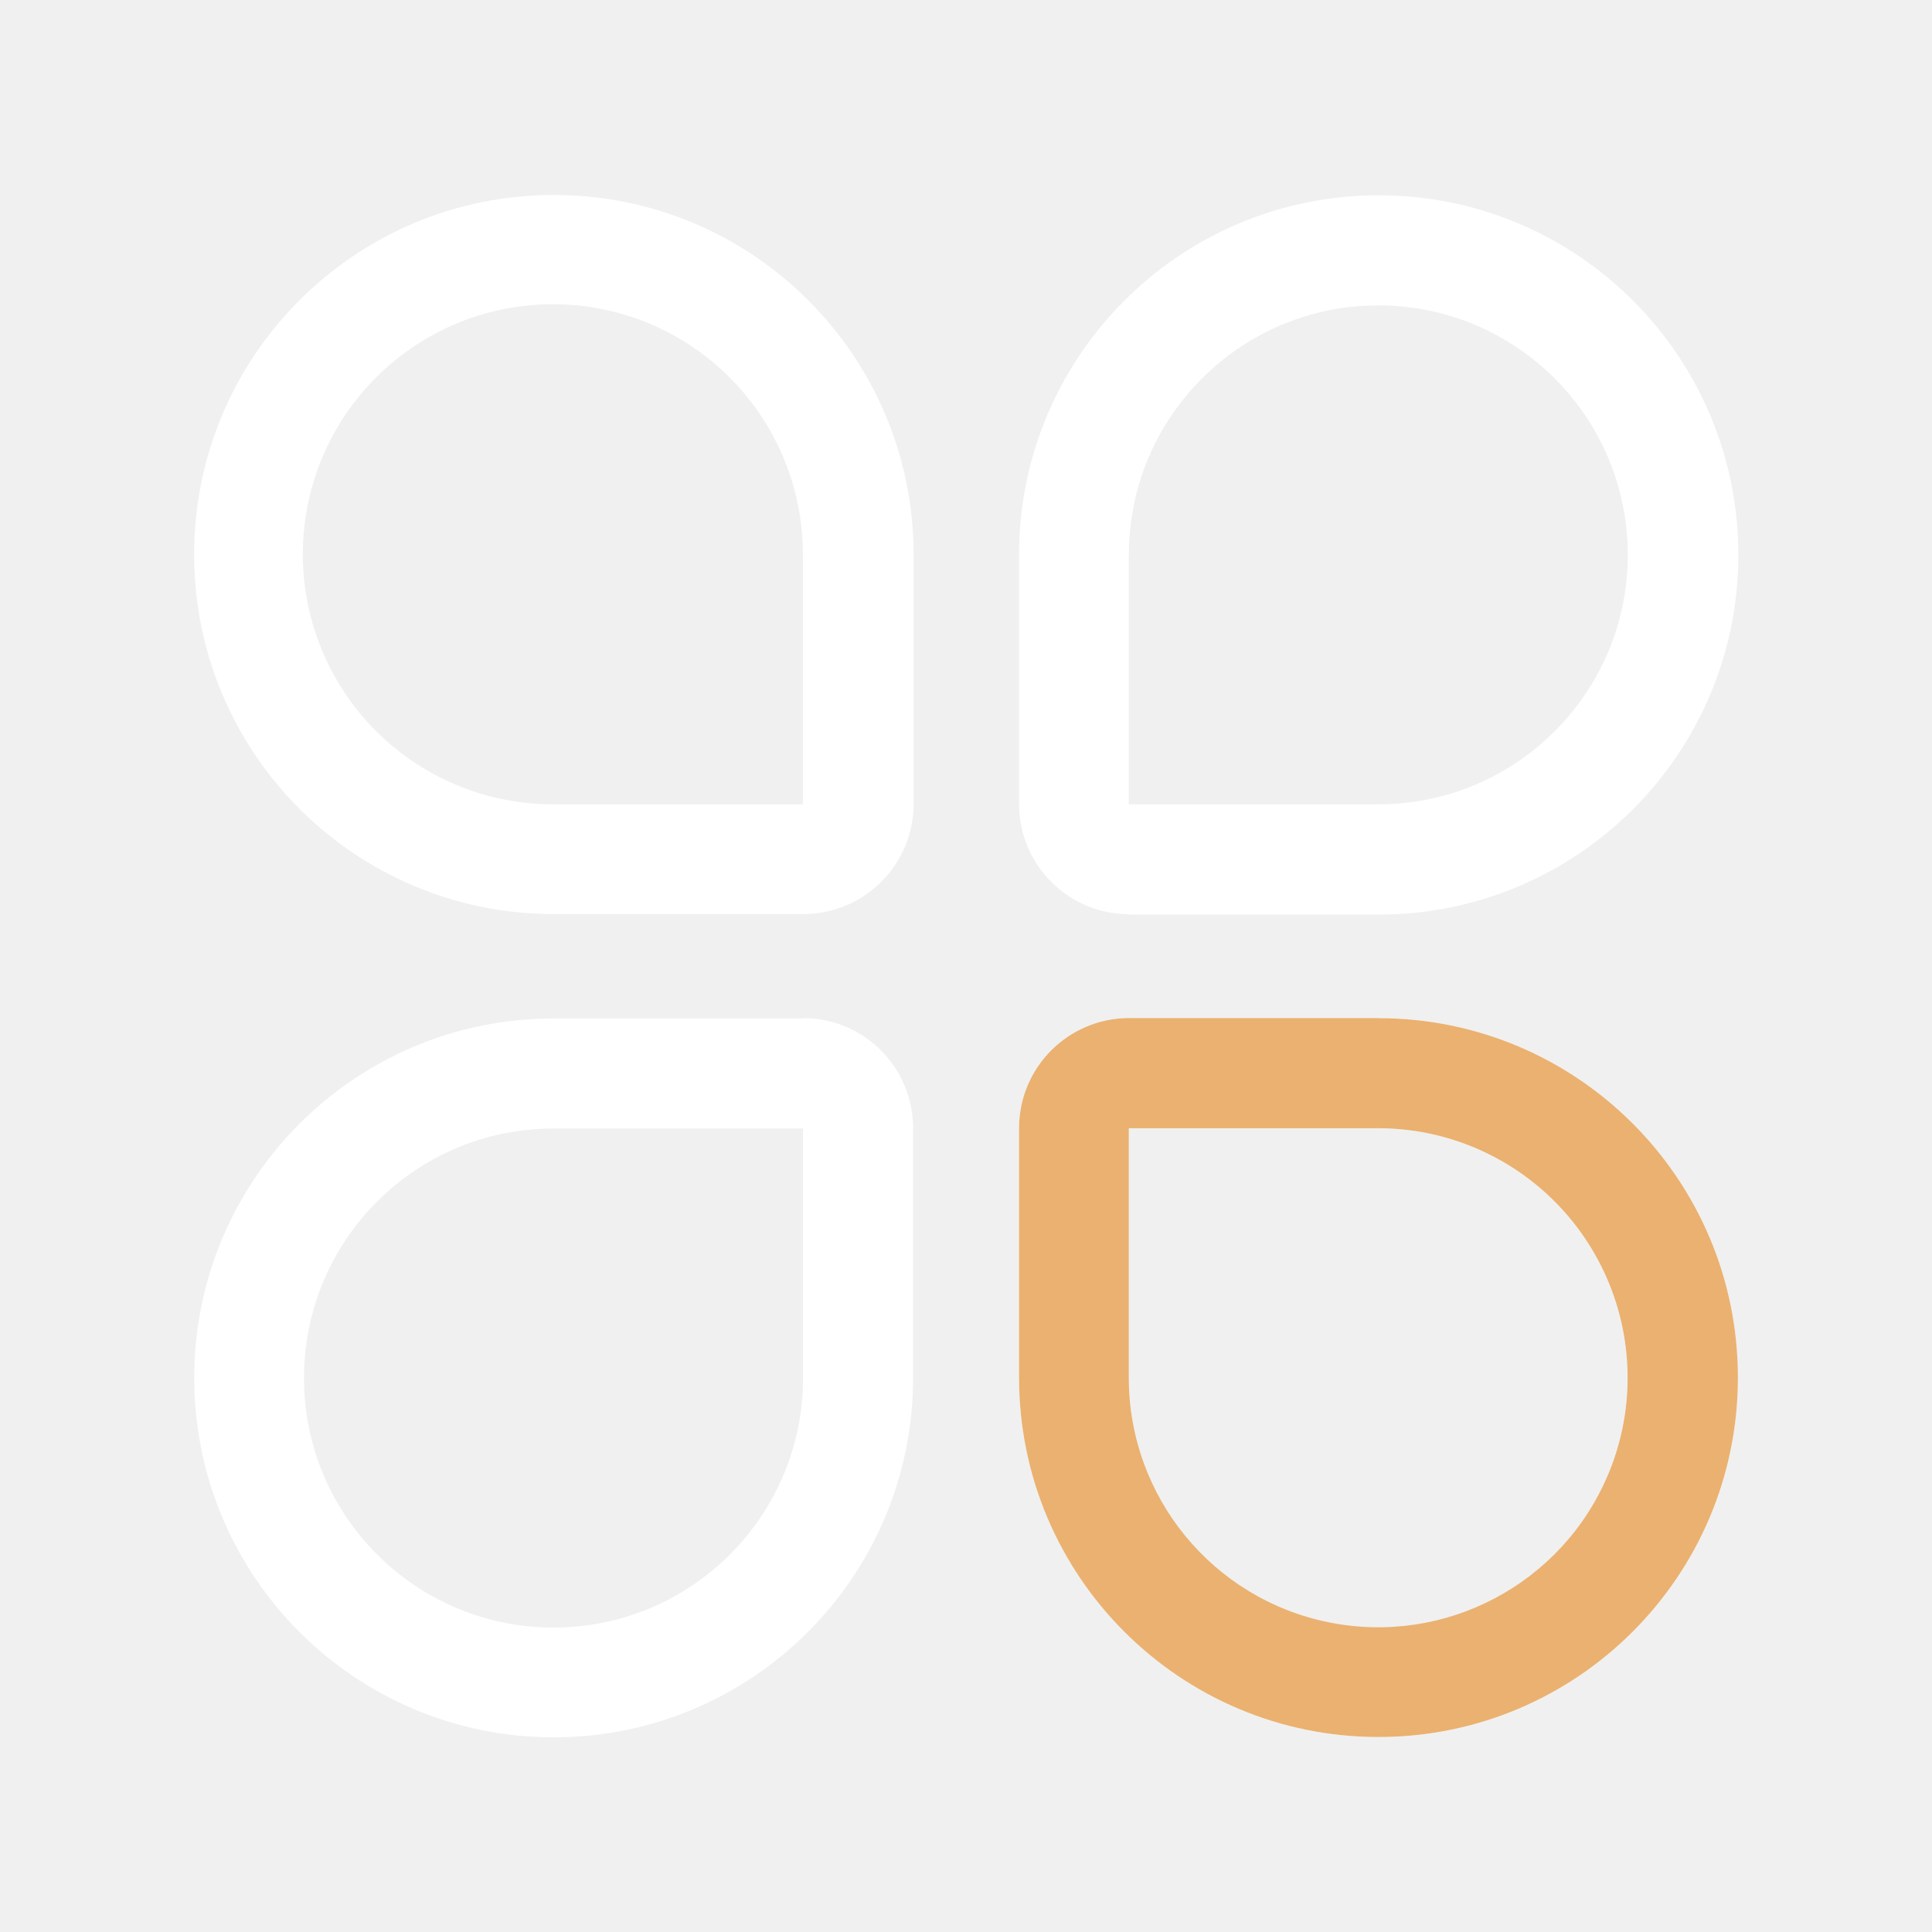
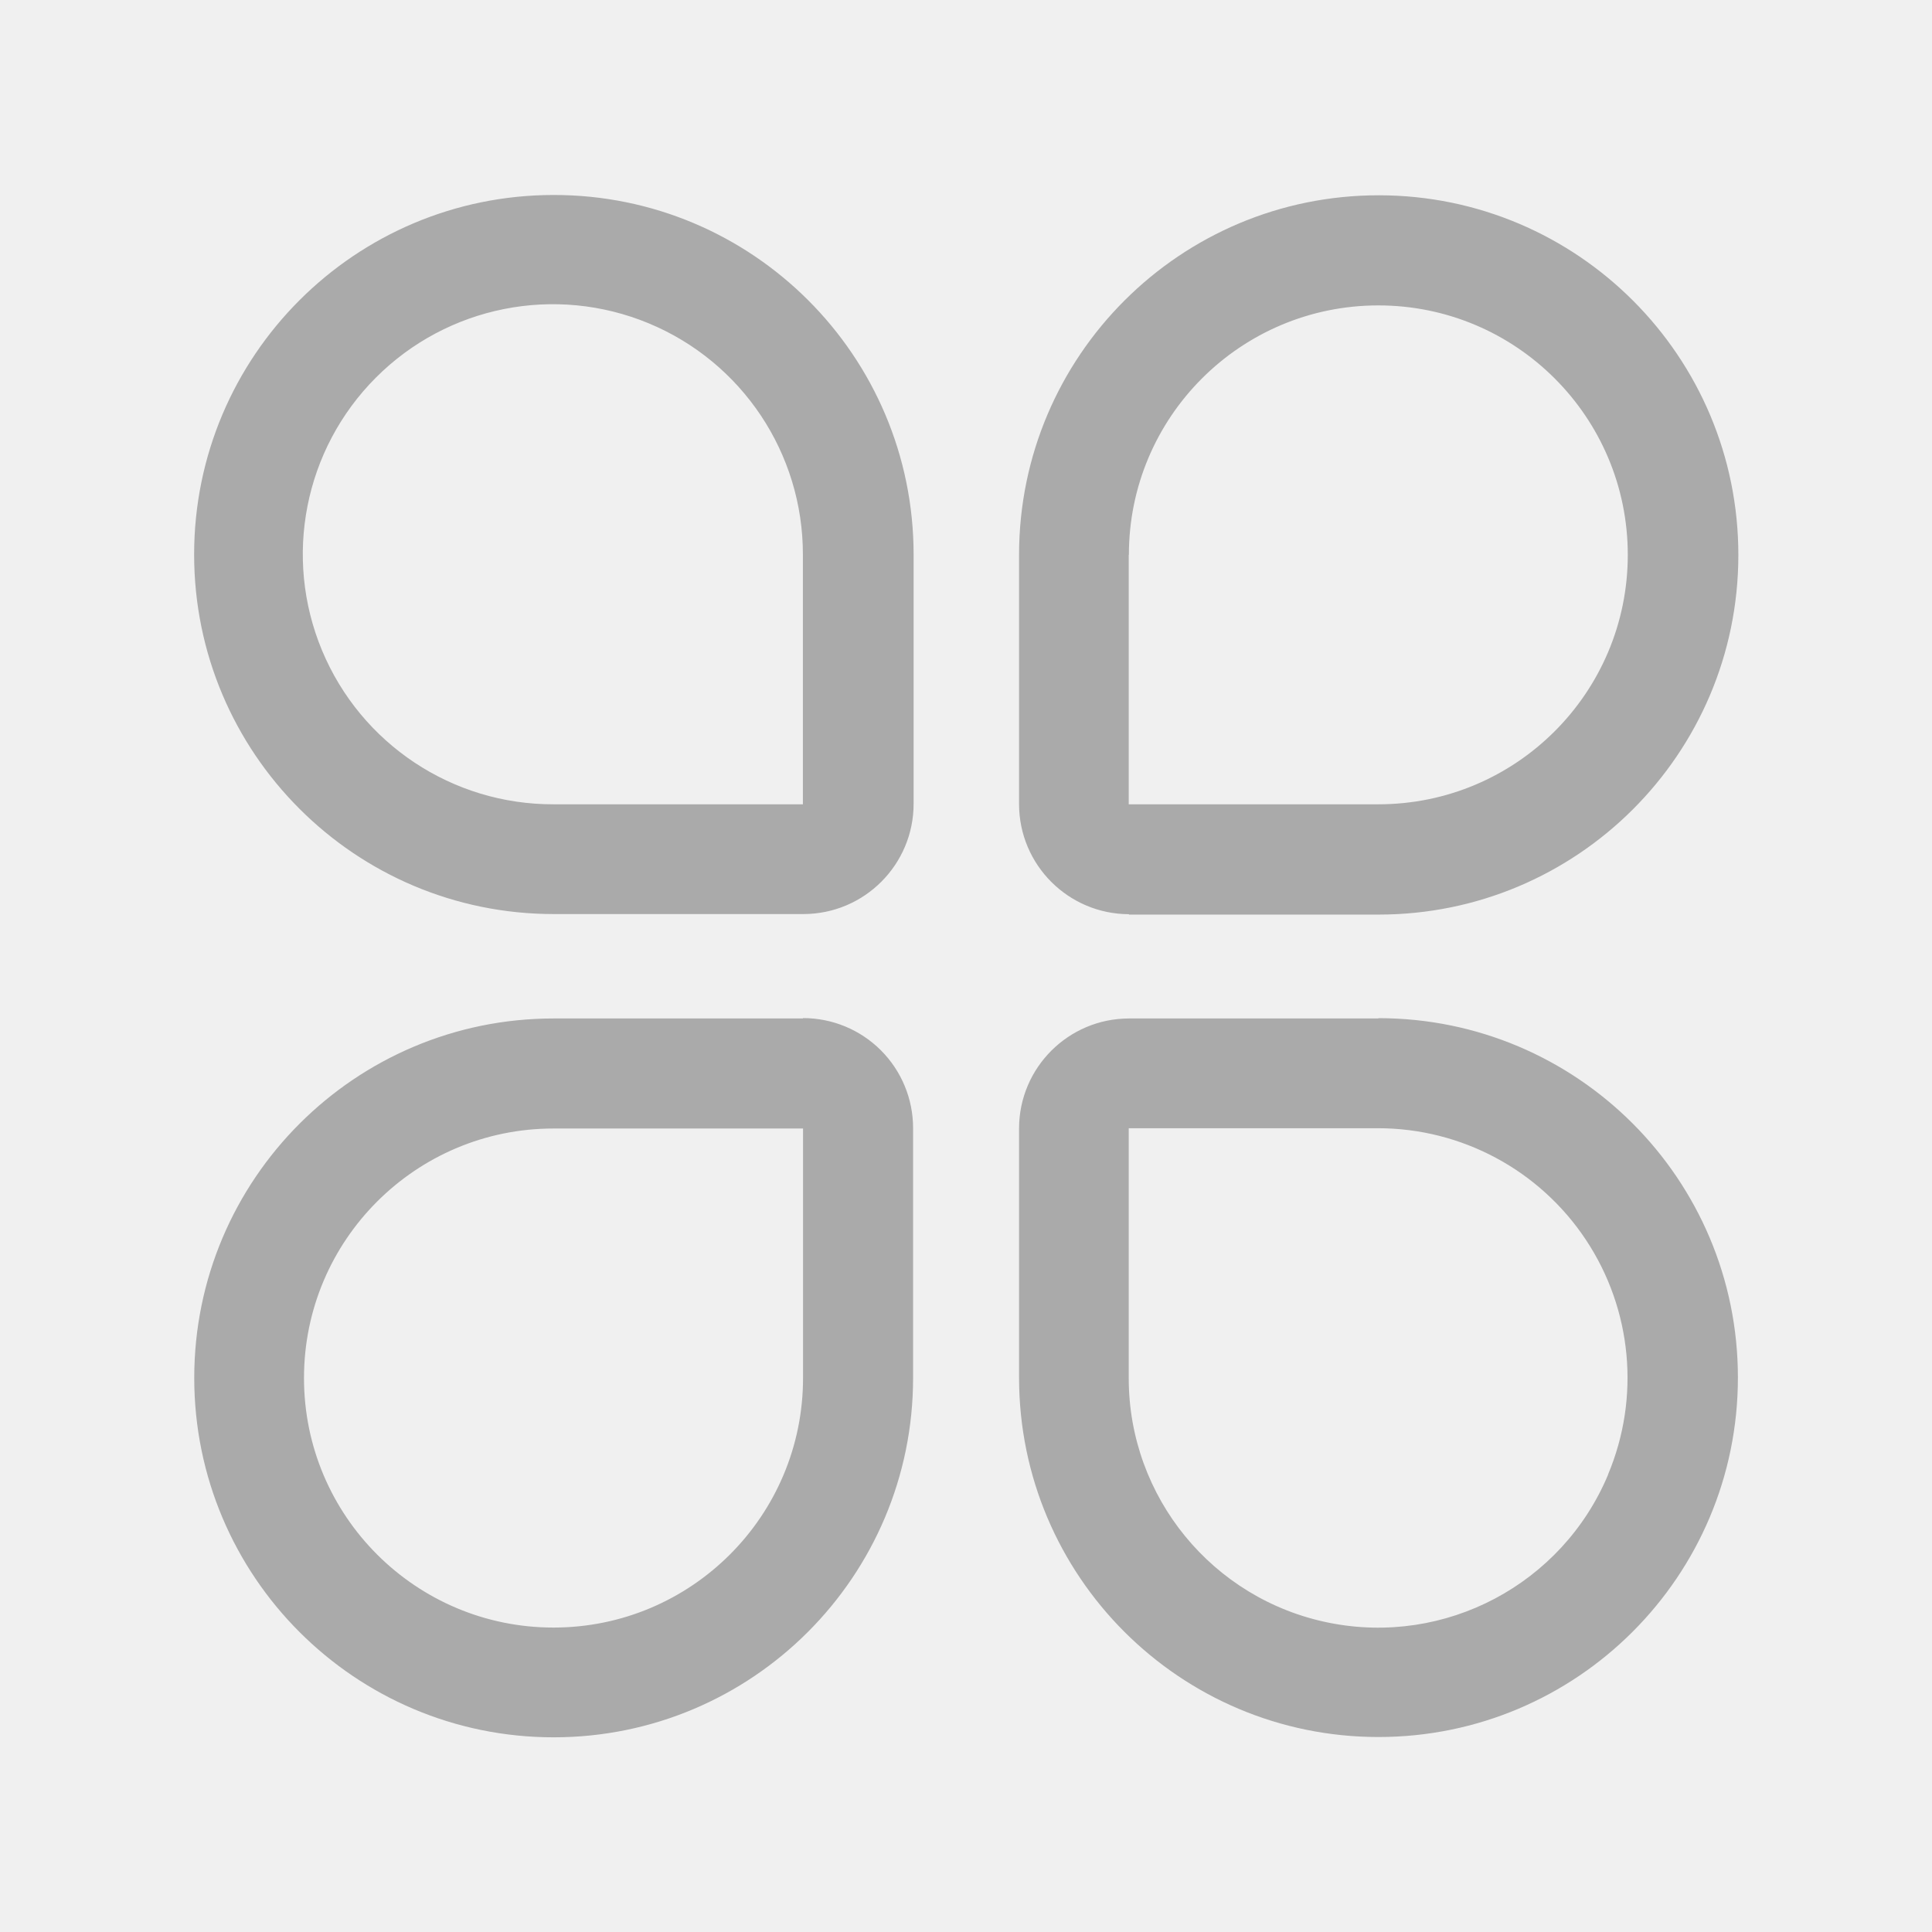
<svg xmlns="http://www.w3.org/2000/svg" width="26" height="26" viewBox="0 0 26 26">
  <defs>
-     <style>.a{fill:none;}.b{fill:#fff;}.c{fill:#eab170;}</style>
+     <style>.a{fill:none;}.b{fill:#aaa;}</style>
  </defs>
  <g transform="translate(-64 -338)">
    <rect class="a" width="26" height="26" transform="translate(64 338)" />
-     <path fill="#ffffff" d="M52.837,47.2a4.838,4.838,0,1,0,0,9.677H56.2a1.484,1.484,0,0,0,1.481-1.486V52.037A4.84,4.84,0,0,0,52.837,47.2ZM56.193,55.4v0H52.837a3.365,3.365,0,1,1,3.354-3.361V55.4Zm0,2.882H52.837a4.837,4.837,0,1,0,4.837,4.837V59.759A1.48,1.48,0,0,0,56.193,58.277Zm0,4.837a3.358,3.358,0,1,1-3.356-3.356h3.356Zm7.741-4.837H60.579A1.482,1.482,0,0,0,59.1,59.759v3.356a4.837,4.837,0,1,0,4.837-4.837Zm3.092,6.142a3.356,3.356,0,0,1-6.45-1.3V59.759h3.356a3.359,3.359,0,0,1,3.094,4.661Zm-6.448-7.54h3.356A4.84,4.84,0,1,0,59.1,52.04V55.4A1.483,1.483,0,0,0,60.579,56.879Zm0-4.84A3.357,3.357,0,1,1,63.933,55.4H60.576V52.04Zm0,0" transform="translate(18.614 293.424)" />
-     <path fill="#eab170" d="M63.935,58.277H60.579A1.482,1.482,0,0,0,59.1,59.759v3.356a4.837,4.837,0,1,0,4.837-4.837Zm3.092,6.142a3.356,3.356,0,0,1-6.45-1.3V59.759h3.356a3.359,3.359,0,0,1,3.094,4.661Z" transform="translate(18.614 293.424)" />
+     <path class="b" d="M52.837,47.2a4.838,4.838,0,1,0,0,9.677H56.2a1.484,1.484,0,0,0,1.481-1.486V52.037A4.84,4.84,0,0,0,52.837,47.2ZM56.193,55.4v0H52.837a3.365,3.365,0,1,1,3.354-3.361V55.4Zm0,2.882H52.837a4.837,4.837,0,1,0,4.837,4.837V59.759A1.48,1.48,0,0,0,56.193,58.277Zm0,4.837a3.358,3.358,0,1,1-3.356-3.356h3.356Zm7.741-4.837H60.579A1.482,1.482,0,0,0,59.1,59.759v3.356a4.837,4.837,0,1,0,4.837-4.837Zm3.092,6.142a3.356,3.356,0,0,1-6.45-1.3V59.759h3.356a3.359,3.359,0,0,1,3.094,4.661Zm-6.448-7.54h3.356A4.84,4.84,0,1,0,59.1,52.04V55.4A1.483,1.483,0,0,0,60.579,56.879Zm0-4.84A3.357,3.357,0,1,1,63.933,55.4H60.576V52.04Zm0,0" transform="translate(18.614 293.424)" />
  </g>
</svg>
